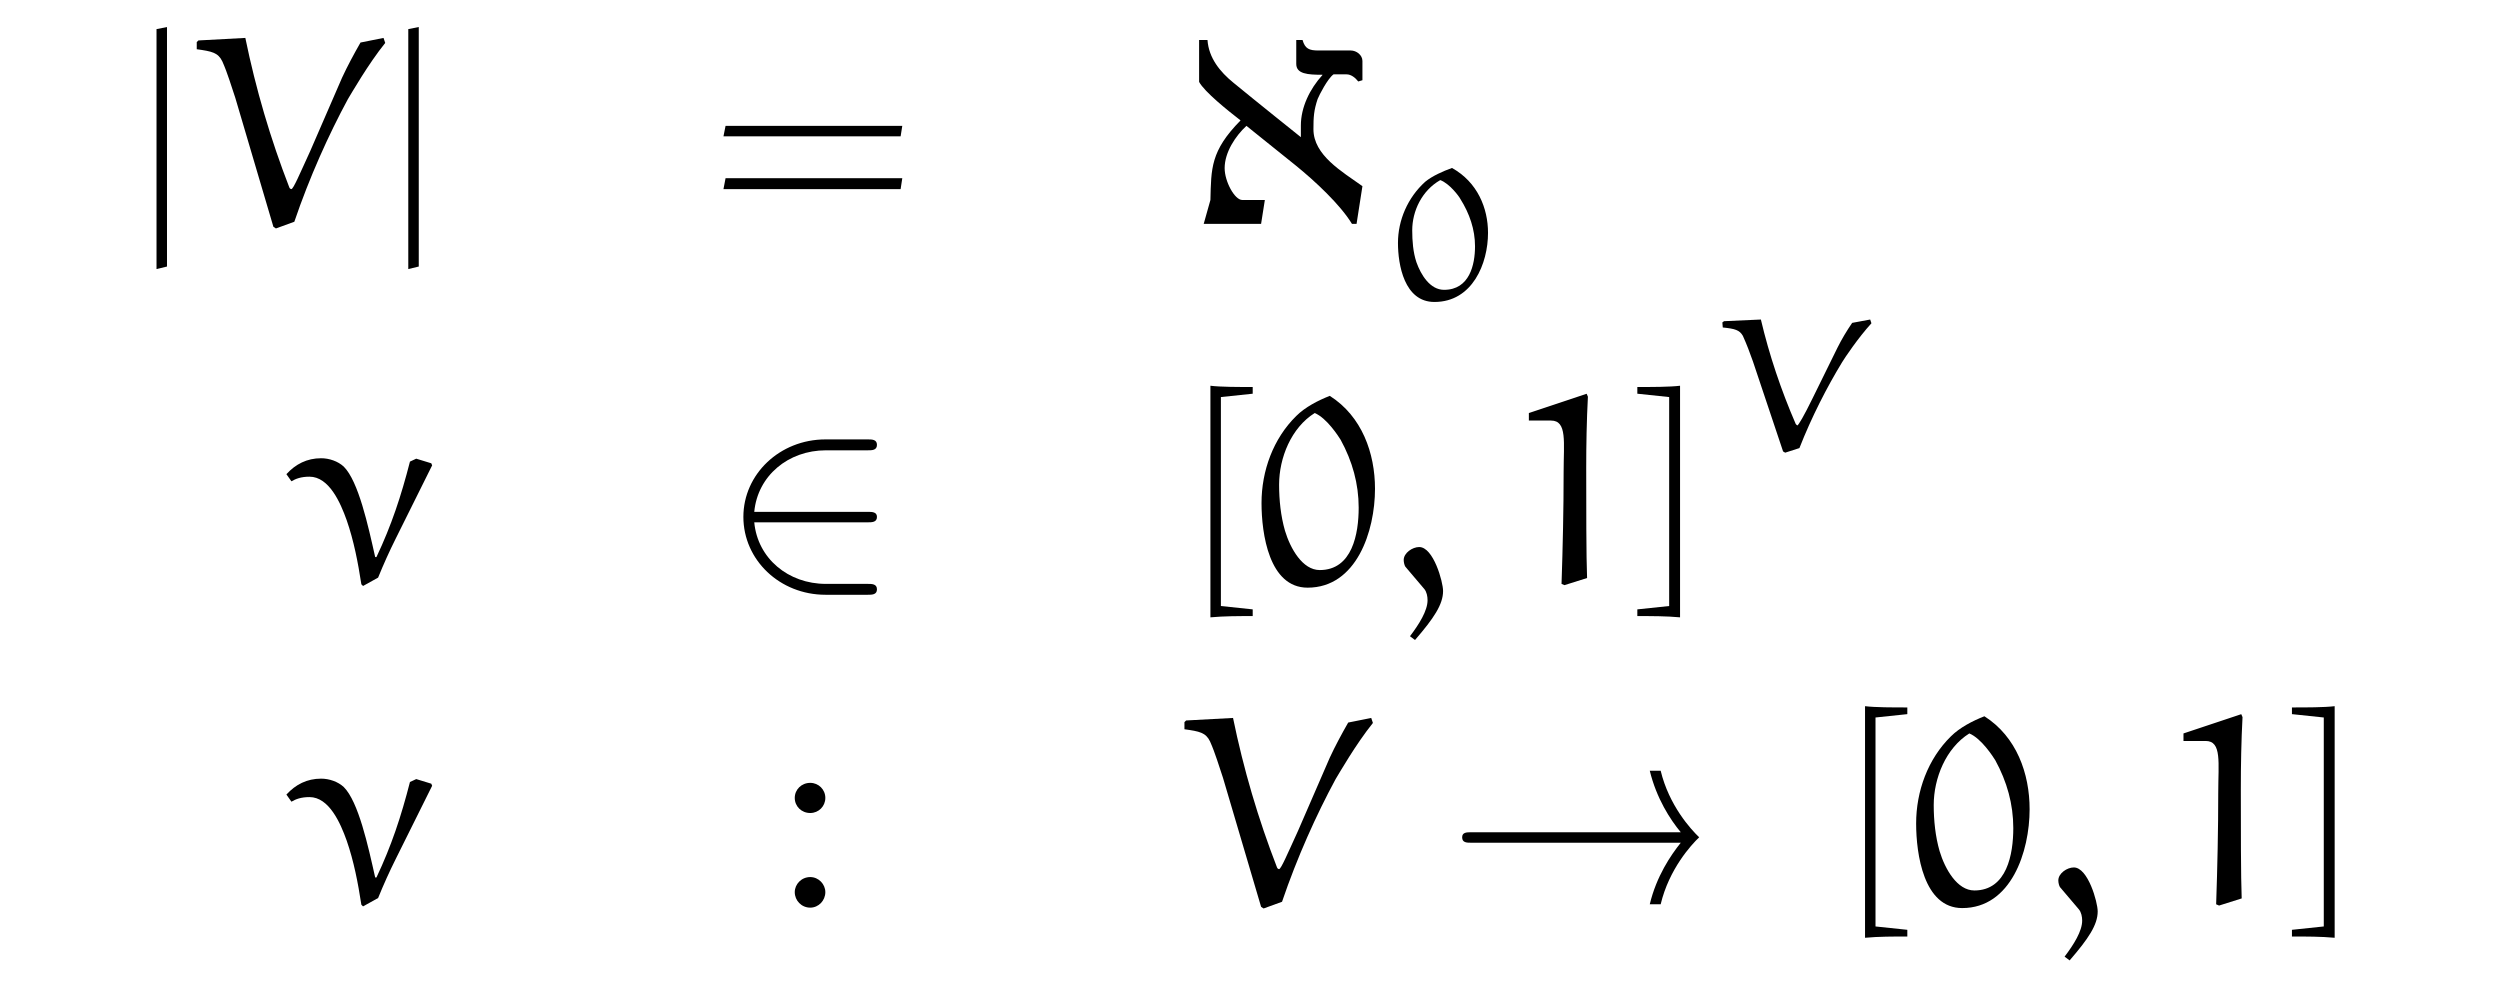
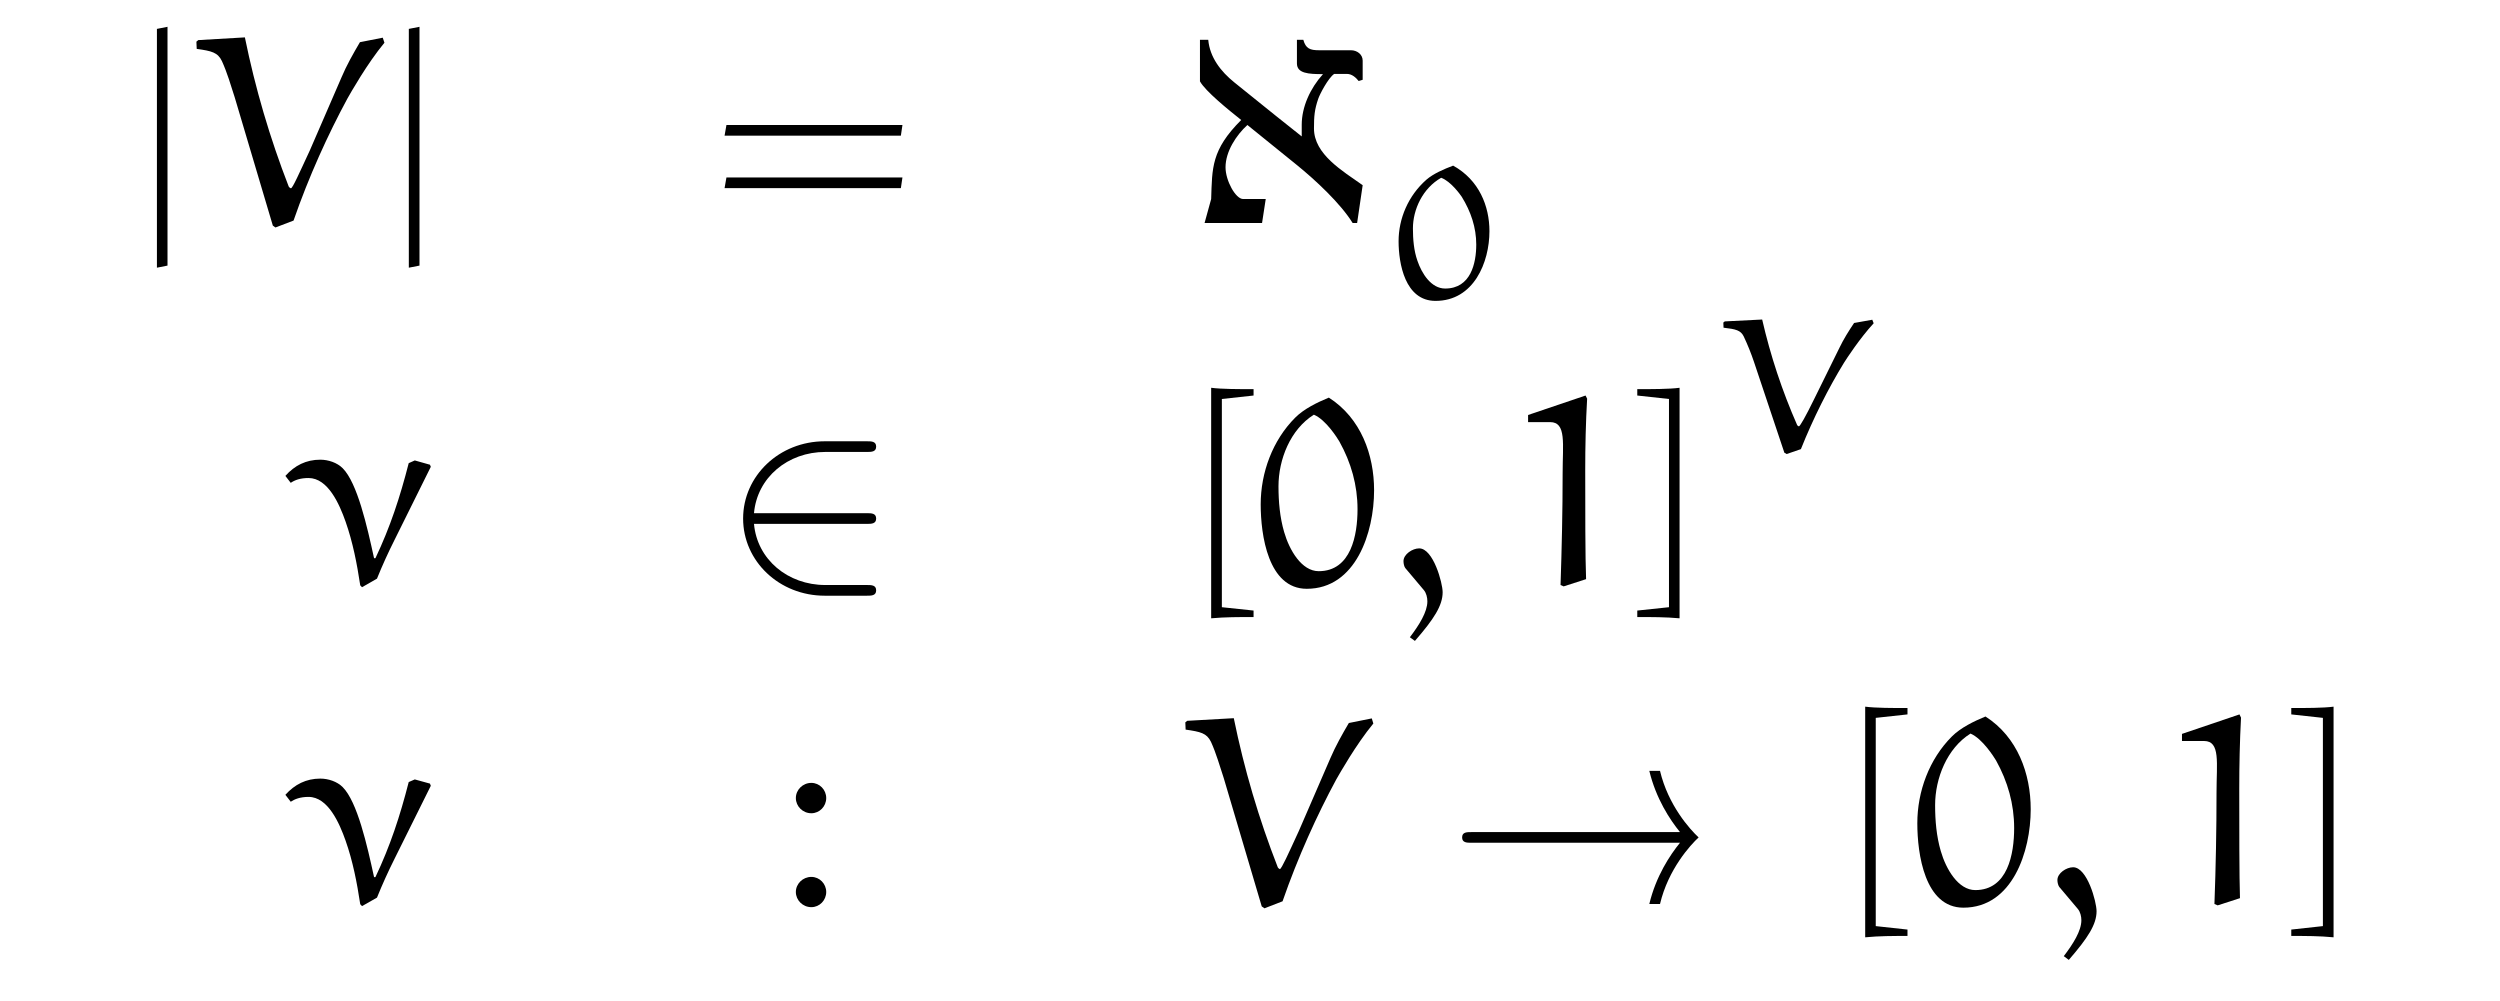
- <svg xmlns="http://www.w3.org/2000/svg" xmlns:xlink="http://www.w3.org/1999/xlink" width="93.28pt" height="37.328pt" viewBox="0 0 93.28 37.328" version="1.1">
-   <defs>
-     <g>
-       <symbol overflow="visible" id="glyph0-0">
-         <path style="stroke:none;" d="" />
-       </symbol>
-       <symbol overflow="visible" id="glyph0-1">
-         <path style="stroke:none;" d="M 1.25 1.578 L 1.25 -7.359 L 0.859 -7.281 L 0.859 1.672 Z M 1.25 1.578 " />
-       </symbol>
-       <symbol overflow="visible" id="glyph0-2">
-         <path style="stroke:none;" d="M 3.234 -0.906 L 2.391 -0.906 C 2.109 -0.906 1.734 -1.594 1.734 -2.094 C 1.734 -2.688 2.141 -3.297 2.547 -3.672 L 4.375 -2.203 C 5.109 -1.609 6.047 -0.734 6.484 -0.016 L 6.656 -0.016 L 6.875 -1.422 C 6.109 -1.969 5.047 -2.578 5.047 -3.547 C 5.047 -4 5.062 -4.25 5.203 -4.672 C 5.266 -4.828 5.578 -5.438 5.797 -5.594 L 6.281 -5.594 C 6.453 -5.594 6.609 -5.469 6.719 -5.328 L 6.875 -5.375 L 6.875 -6.094 C 6.875 -6.312 6.656 -6.484 6.438 -6.484 L 5.234 -6.484 C 4.891 -6.484 4.734 -6.547 4.641 -6.875 L 4.406 -6.875 L 4.406 -5.984 C 4.406 -5.609 4.828 -5.578 5.391 -5.578 C 4.906 -5.047 4.578 -4.359 4.578 -3.688 L 4.578 -3.25 C 4.578 -3.25 2.859 -4.625 2.062 -5.281 C 1.562 -5.688 1.141 -6.203 1.094 -6.875 L 0.781 -6.875 L 0.781 -5.312 C 0.984 -4.938 1.844 -4.25 2.328 -3.875 C 1.203 -2.734 1.234 -2.078 1.203 -0.906 L 0.953 -0.016 L 3.094 -0.016 Z M 3.234 -0.906 " />
-       </symbol>
-       <symbol overflow="visible" id="glyph1-0">
-         <path style="stroke:none;" d="" />
-       </symbol>
-       <symbol overflow="visible" id="glyph1-1">
-         <path style="stroke:none;" d="M 6.344 -6.781 C 6.094 -6.344 5.859 -5.906 5.656 -5.469 L 4.469 -2.734 C 4.062 -1.844 3.844 -1.328 3.766 -1.312 C 3.75 -1.312 3.703 -1.328 3.688 -1.375 C 2.984 -3.188 2.438 -5.047 2.047 -6.953 L 0.297 -6.859 L 0.234 -6.797 L 0.234 -6.531 C 0.797 -6.453 1.031 -6.406 1.188 -6.078 C 1.391 -5.625 1.516 -5.172 1.672 -4.719 L 3.094 0.094 L 3.188 0.156 L 3.875 -0.094 C 4.438 -1.75 5.156 -3.344 5.875 -4.672 C 6 -4.875 6.625 -5.969 7.266 -6.766 L 7.203 -6.953 Z M 6.344 -6.781 " />
-       </symbol>
-       <symbol overflow="visible" id="glyph1-2">
-         <path style="stroke:none;" d="M 5.594 -4.422 L 5.562 -4.5 L 5 -4.672 L 4.766 -4.562 C 4.438 -3.281 4.078 -2.188 3.516 -1 L 3.469 -1 C 3.203 -2.188 2.844 -3.828 2.297 -4.375 C 2.078 -4.578 1.75 -4.688 1.453 -4.688 C 0.922 -4.688 0.5 -4.469 0.156 -4.094 L 0.344 -3.828 C 0.5 -3.922 0.703 -4 1.016 -4 C 1.75 -4 2.172 -3.031 2.406 -2.375 C 2.672 -1.609 2.828 -0.797 2.953 0.016 L 3.016 0.078 L 3.578 -0.234 C 3.781 -0.734 4 -1.219 4.234 -1.688 Z M 5.594 -4.422 " />
-       </symbol>
-       <symbol overflow="visible" id="glyph1-3">
-         <path style="stroke:none;" d="M 2.891 -7.016 C 2.453 -6.844 1.969 -6.594 1.641 -6.266 C 0.781 -5.422 0.344 -4.219 0.344 -3.016 C 0.344 -1.875 0.625 0.141 2.062 0.141 C 3.891 0.141 4.578 -1.969 4.578 -3.547 C 4.578 -4.875 4.094 -6.25 2.891 -7.016 Z M 2.328 -6.375 C 2.781 -6.188 3.219 -5.5 3.297 -5.375 C 3.734 -4.578 3.969 -3.734 3.969 -2.844 C 3.969 -1.875 3.734 -0.516 2.516 -0.516 C 1.875 -0.516 1.422 -1.312 1.219 -1.984 C 1.062 -2.531 1 -3.125 1 -3.703 C 1 -4.703 1.453 -5.828 2.328 -6.375 Z M 2.328 -6.375 " />
-       </symbol>
-       <symbol overflow="visible" id="glyph1-4">
-         <path style="stroke:none;" d="M 1.094 2.094 C 1.797 1.281 2.141 0.766 2.141 0.266 C 2.141 -0.078 1.781 -1.375 1.25 -1.375 C 1 -1.375 0.672 -1.156 0.672 -0.891 C 0.672 -0.797 0.703 -0.688 0.734 -0.641 L 1.438 0.188 C 1.531 0.297 1.562 0.469 1.562 0.609 C 1.562 1 1.25 1.5 0.906 1.953 Z M 1.094 2.094 " />
-       </symbol>
-       <symbol overflow="visible" id="glyph1-5">
-         <path style="stroke:none;" d="M 3.078 -7.094 L 0.922 -6.375 L 0.922 -6.094 L 1.75 -6.094 C 2.359 -6.094 2.219 -5.281 2.219 -4.172 C 2.219 -2.781 2.188 -1.391 2.141 0 L 2.25 0.047 L 3.094 -0.219 C 3.062 -0.984 3.062 -2.953 3.062 -4.312 C 3.062 -5.188 3.078 -6.094 3.125 -6.984 Z M 3.078 -7.094 " />
-       </symbol>
-       <symbol overflow="visible" id="glyph2-0">
-         <path style="stroke:none;" d="" />
-       </symbol>
-       <symbol overflow="visible" id="glyph2-1">
-         <path style="stroke:none;" d="M 7.141 -3.281 L 7.203 -3.672 L 0.609 -3.672 L 0.531 -3.281 Z M 7.141 -1.312 L 7.203 -1.719 L 0.609 -1.719 L 0.531 -1.312 Z M 7.141 -1.312 " />
-       </symbol>
-       <symbol overflow="visible" id="glyph2-2">
-         <path style="stroke:none;" d="M 2.781 -7.094 L 2.781 -7.344 C 2.25 -7.344 1.578 -7.344 1.203 -7.391 L 1.203 1.25 C 1.719 1.203 2.25 1.203 2.781 1.203 L 2.781 0.953 L 1.594 0.828 L 1.594 -6.969 Z M 2.781 -7.094 " />
-       </symbol>
-       <symbol overflow="visible" id="glyph2-3">
-         <path style="stroke:none;" d="M 1.172 -6.969 L 1.172 0.828 L -0.016 0.953 L -0.016 1.203 C 0.531 1.203 1.062 1.203 1.578 1.25 L 1.578 -7.391 C 1.188 -7.344 0.531 -7.344 -0.016 -7.344 L -0.016 -7.094 Z M 1.172 -6.969 " />
-       </symbol>
-       <symbol overflow="visible" id="glyph2-4">
-         <path style="stroke:none;" d="M 0.5 -0.453 C 0.5 -0.141 0.75 0.125 1.078 0.125 C 1.391 0.125 1.641 -0.141 1.641 -0.453 C 1.641 -0.75 1.391 -1.016 1.078 -1.016 C 0.75 -1.016 0.5 -0.75 0.5 -0.453 Z M 0.5 -3.969 C 0.5 -3.656 0.75 -3.406 1.078 -3.406 C 1.391 -3.406 1.641 -3.656 1.641 -3.969 C 1.641 -4.281 1.391 -4.531 1.078 -4.531 C 0.75 -4.531 0.5 -4.281 0.5 -3.969 Z M 0.5 -3.969 " />
-       </symbol>
-       <symbol overflow="visible" id="glyph3-0">
-         <path style="stroke:none;" d="" />
-       </symbol>
-       <symbol overflow="visible" id="glyph3-1">
-         <path style="stroke:none;" d="M 2.5 -4.906 C 2.156 -4.781 1.766 -4.609 1.5 -4.391 C 0.844 -3.797 0.484 -2.953 0.484 -2.109 C 0.484 -1.297 0.719 0.094 1.844 0.094 C 3.266 0.094 3.844 -1.344 3.844 -2.484 C 3.844 -3.406 3.453 -4.375 2.5 -4.906 Z M 2.062 -4.453 C 2.406 -4.328 2.766 -3.844 2.812 -3.75 C 3.156 -3.203 3.359 -2.609 3.359 -1.984 C 3.359 -1.297 3.156 -0.359 2.203 -0.359 C 1.688 -0.359 1.344 -0.906 1.172 -1.391 C 1.047 -1.766 1.016 -2.188 1.016 -2.578 C 1.016 -3.297 1.375 -4.062 2.062 -4.453 Z M 2.062 -4.453 " />
-       </symbol>
-       <symbol overflow="visible" id="glyph3-2">
-         <path style="stroke:none;" d="M 5.234 -4.734 C 5.031 -4.438 4.844 -4.125 4.688 -3.812 L 3.75 -1.906 C 3.438 -1.266 3.234 -0.922 3.188 -0.906 C 3.172 -0.922 3.141 -0.938 3.125 -0.969 C 2.578 -2.234 2.141 -3.531 1.828 -4.859 L 0.453 -4.797 L 0.391 -4.75 L 0.406 -4.562 C 0.859 -4.516 1.031 -4.469 1.156 -4.25 C 1.297 -3.938 1.422 -3.609 1.531 -3.297 L 2.656 0.062 L 2.734 0.109 L 3.266 -0.062 C 3.719 -1.219 4.297 -2.344 4.859 -3.266 C 4.953 -3.422 5.453 -4.172 5.953 -4.719 L 5.906 -4.859 Z M 5.234 -4.734 " />
-       </symbol>
-       <symbol overflow="visible" id="glyph4-0">
-         <path style="stroke:none;" d="" />
-       </symbol>
-       <symbol overflow="visible" id="glyph4-1">
-         <path style="stroke:none;" d="M 5.469 -2.297 C 5.625 -2.297 5.812 -2.297 5.812 -2.5 C 5.812 -2.688 5.625 -2.688 5.469 -2.688 L 1.234 -2.688 C 1.359 -4.031 2.5 -4.984 3.906 -4.984 L 5.469 -4.984 C 5.625 -4.984 5.812 -4.984 5.812 -5.188 C 5.812 -5.391 5.625 -5.391 5.469 -5.391 L 3.891 -5.391 C 2.188 -5.391 0.828 -4.094 0.828 -2.5 C 0.828 -0.891 2.188 0.406 3.891 0.406 L 5.469 0.406 C 5.625 0.406 5.812 0.406 5.812 0.203 C 5.812 0 5.625 0 5.469 0 L 3.906 0 C 2.5 0 1.359 -0.953 1.234 -2.297 Z M 5.469 -2.297 " />
-       </symbol>
-       <symbol overflow="visible" id="glyph5-0">
-         <path style="stroke:none;" d="" />
-       </symbol>
-       <symbol overflow="visible" id="glyph5-1">
-         <path style="stroke:none;" d="M 8.719 -2.297 C 8.344 -1.828 7.812 -1.047 7.562 0 L 7.969 0 C 8.281 -1.312 9.109 -2.219 9.406 -2.5 C 9.094 -2.797 8.281 -3.688 7.969 -4.984 L 7.562 -4.984 C 7.812 -3.953 8.328 -3.156 8.719 -2.688 L 0.906 -2.688 C 0.734 -2.688 0.562 -2.688 0.562 -2.5 C 0.562 -2.297 0.734 -2.297 0.906 -2.297 Z M 8.719 -2.297 " />
-       </symbol>
-     </g>
-   </defs>
+ <svg xmlns="http://www.w3.org/2000/svg" width="93.28pt" height="37.33pt" viewBox="0 0 93.28 37.33" version="1.1">
  <g id="surface1">
-     <g style="fill:rgb(0%,0%,0%);fill-opacity:1;">
-       <use xlink:href="#glyph0-1" x="4.981" y="8.367" />
-     </g>
-     <g style="fill:rgb(0%,0%,0%);fill-opacity:1;">
-       <use xlink:href="#glyph1-1" x="7.107" y="8.368" />
-     </g>
-     <g style="fill:rgb(0%,0%,0%);fill-opacity:1;">
-       <use xlink:href="#glyph0-1" x="14.375" y="8.367" />
-     </g>
-     <g style="fill:rgb(0%,0%,0%);fill-opacity:1;">
-       <use xlink:href="#glyph2-1" x="26.463" y="8.368" />
-     </g>
-     <g style="fill:rgb(0%,0%,0%);fill-opacity:1;">
-       <use xlink:href="#glyph0-2" x="43.96" y="8.368" />
-     </g>
-     <g style="fill:rgb(0%,0%,0%);fill-opacity:1;">
-       <use xlink:href="#glyph3-1" x="51.677" y="11.173" />
-     </g>
-     <g style="fill:rgb(0%,0%,0%);fill-opacity:1;">
-       <use xlink:href="#glyph1-2" x="10.53" y="21.786" />
-     </g>
-     <g style="fill:rgb(0%,0%,0%);fill-opacity:1;">
-       <use xlink:href="#glyph4-1" x="26.909" y="21.786" />
-     </g>
-     <g style="fill:rgb(0%,0%,0%);fill-opacity:1;">
-       <use xlink:href="#glyph2-2" x="43.96" y="21.784" />
-     </g>
-     <g style="fill:rgb(0%,0%,0%);fill-opacity:1;">
-       <use xlink:href="#glyph1-3" x="46.726" y="21.786" />
-       <use xlink:href="#glyph1-4" x="51.703" y="21.786" />
-     </g>
-     <g style="fill:rgb(0%,0%,0%);fill-opacity:1;">
-       <use xlink:href="#glyph1-5" x="56.123" y="21.786" />
-     </g>
-     <g style="fill:rgb(0%,0%,0%);fill-opacity:1;">
-       <use xlink:href="#glyph2-3" x="61.108" y="21.784" />
-     </g>
-     <g style="fill:rgb(0%,0%,0%);fill-opacity:1;">
-       <use xlink:href="#glyph3-2" x="63.874" y="16.781" />
-     </g>
-     <g style="fill:rgb(0%,0%,0%);fill-opacity:1;">
-       <use xlink:href="#glyph1-2" x="10.53" y="33.741" />
-     </g>
-     <g style="fill:rgb(0%,0%,0%);fill-opacity:1;">
-       <use xlink:href="#glyph2-4" x="29.154" y="33.741" />
-     </g>
-     <g style="fill:rgb(0%,0%,0%);fill-opacity:1;">
-       <use xlink:href="#glyph1-1" x="43.96" y="33.741" />
-     </g>
-     <g style="fill:rgb(0%,0%,0%);fill-opacity:1;">
-       <use xlink:href="#glyph5-1" x="53.994" y="33.741" />
-     </g>
-     <g style="fill:rgb(0%,0%,0%);fill-opacity:1;">
-       <use xlink:href="#glyph2-2" x="68.385" y="33.74" />
-     </g>
-     <g style="fill:rgb(0%,0%,0%);fill-opacity:1;">
-       <use xlink:href="#glyph1-3" x="71.151" y="33.741" />
-       <use xlink:href="#glyph1-4" x="76.128" y="33.741" />
-     </g>
-     <g style="fill:rgb(0%,0%,0%);fill-opacity:1;">
-       <use xlink:href="#glyph1-5" x="80.548" y="33.741" />
-     </g>
-     <g style="fill:rgb(0%,0%,0%);fill-opacity:1;">
-       <use xlink:href="#glyph2-3" x="85.533" y="33.74" />
-     </g>
+     <path style=" stroke:none;fill-rule:nonzero;fill:rgb(0%,0%,0%);fill-opacity:1;" d="M 6.25 9.91 L 6.25 1 L 5.855 1.078 L 5.855 9.988 L 6.25 9.91 " />
+     <path style=" stroke:none;fill-rule:nonzero;fill:rgb(0%,0%,0%);fill-opacity:1;" d="M 13.43 1.574 C 13.18 2 12.93 2.438 12.742 2.887 L 11.562 5.609 C 11.152 6.492 10.926 7.008 10.855 7.027 C 10.836 7.02 10.797 7 10.773 6.961 C 10.07 5.152 9.523 3.293 9.137 1.395 L 7.398 1.496 L 7.328 1.555 L 7.34 1.824 C 7.895 1.902 8.125 1.953 8.281 2.281 C 8.48 2.719 8.609 3.172 8.758 3.633 L 10.18 8.418 L 10.277 8.488 L 10.953 8.23 C 11.52 6.59 12.246 5 12.961 3.68 C 13.078 3.473 13.695 2.379 14.344 1.594 L 14.281 1.406 L 13.43 1.574 " />
+     <path style=" stroke:none;fill-rule:nonzero;fill:rgb(0%,0%,0%);fill-opacity:1;" d="M 15.652 9.91 L 15.652 1 L 15.254 1.078 L 15.254 9.988 L 15.652 9.91 " />
+     <path style=" stroke:none;fill-rule:nonzero;fill:rgb(0%,0%,0%);fill-opacity:1;" d="M 33.613 5.062 L 33.672 4.664 L 27.105 4.664 L 27.035 5.062 Z M 33.613 7.02 L 33.672 6.621 L 27.105 6.621 L 27.035 7.02 L 33.613 7.02 " />
+     <path style=" stroke:none;fill-rule:nonzero;fill:rgb(0%,0%,0%);fill-opacity:1;" d="M 47.227 7.426 L 46.383 7.426 C 46.105 7.426 45.727 6.742 45.727 6.242 C 45.727 5.656 46.125 5.043 46.543 4.664 L 48.359 6.133 C 49.086 6.719 50.02 7.594 50.469 8.32 L 50.637 8.32 L 50.844 6.91 C 50.09 6.375 49.027 5.758 49.027 4.793 C 49.027 4.336 49.047 4.086 49.188 3.68 C 49.246 3.512 49.555 2.914 49.781 2.758 L 50.258 2.758 C 50.438 2.758 50.586 2.887 50.695 3.023 L 50.844 2.977 L 50.844 2.262 C 50.844 2.031 50.637 1.875 50.406 1.875 L 49.215 1.875 C 48.879 1.875 48.719 1.812 48.629 1.484 L 48.391 1.484 L 48.391 2.367 C 48.391 2.738 48.816 2.766 49.363 2.766 C 48.887 3.293 48.57 3.988 48.57 4.656 L 48.57 5.09 C 48.559 5.09 46.852 3.719 46.055 3.074 C 45.551 2.668 45.141 2.141 45.082 1.484 L 44.773 1.484 L 44.773 3.035 C 44.973 3.402 45.836 4.098 46.312 4.477 C 45.191 5.598 45.23 6.266 45.191 7.426 L 44.945 8.32 L 47.09 8.32 L 47.227 7.426 " />
+     <path style=" stroke:none;fill-rule:nonzero;fill:rgb(0%,0%,0%);fill-opacity:1;" d="M 54.219 6.18 C 53.879 6.309 53.484 6.477 53.219 6.707 C 52.543 7.305 52.184 8.156 52.184 9 C 52.184 9.828 52.422 11.227 53.562 11.227 C 54.996 11.227 55.574 9.781 55.574 8.625 C 55.574 7.691 55.188 6.715 54.219 6.18 Z M 53.773 6.633 C 54.133 6.766 54.484 7.258 54.539 7.34 C 54.883 7.895 55.082 8.492 55.082 9.125 C 55.082 9.82 54.879 10.766 53.922 10.766 C 53.402 10.766 53.051 10.211 52.887 9.73 C 52.754 9.352 52.719 8.93 52.719 8.523 C 52.719 7.812 53.086 7.023 53.773 6.633 " />
+     <path style=" stroke:none;fill-rule:nonzero;fill:rgb(0%,0%,0%);fill-opacity:1;" d="M 16.074 17.418 L 16.043 17.34 L 15.477 17.18 L 15.25 17.281 C 14.922 18.562 14.562 19.656 14.008 20.828 L 13.957 20.828 C 13.699 19.645 13.332 18.016 12.785 17.469 C 12.578 17.262 12.25 17.152 11.949 17.152 C 11.422 17.152 10.996 17.367 10.648 17.758 L 10.848 18.016 C 10.996 17.914 11.203 17.836 11.512 17.836 C 12.238 17.836 12.664 18.809 12.895 19.465 C 13.164 20.23 13.32 21.035 13.441 21.84 L 13.508 21.91 L 14.066 21.59 C 14.266 21.094 14.484 20.617 14.723 20.141 L 16.074 17.418 " />
+     <path style=" stroke:none;fill-rule:nonzero;fill:rgb(0%,0%,0%);fill-opacity:1;" d="M 32.344 19.547 C 32.512 19.547 32.691 19.547 32.691 19.348 C 32.691 19.148 32.512 19.148 32.344 19.148 L 28.133 19.148 C 28.25 17.816 29.395 16.863 30.793 16.863 L 32.344 16.863 C 32.512 16.863 32.691 16.863 32.691 16.664 C 32.691 16.465 32.512 16.465 32.344 16.465 L 30.773 16.465 C 29.074 16.465 27.727 17.758 27.727 19.348 C 27.727 20.938 29.074 22.227 30.773 22.227 L 32.344 22.227 C 32.512 22.227 32.691 22.227 32.691 22.027 C 32.691 21.828 32.512 21.828 32.344 21.828 L 30.793 21.828 C 29.395 21.828 28.25 20.875 28.133 19.547 L 32.344 19.547 " />
+     <path style=" stroke:none;fill-rule:nonzero;fill:rgb(0%,0%,0%);fill-opacity:1;" d="M 46.773 14.758 L 46.773 14.52 C 46.234 14.52 45.578 14.52 45.191 14.469 L 45.191 23.07 C 45.711 23.023 46.234 23.023 46.773 23.023 L 46.773 22.781 L 45.59 22.656 L 45.59 14.887 L 46.773 14.758 " />
+     <path style=" stroke:none;fill-rule:nonzero;fill:rgb(0%,0%,0%);fill-opacity:1;" d="M 49.582 14.836 C 49.145 15.016 48.656 15.254 48.328 15.582 C 47.484 16.426 47.039 17.629 47.039 18.82 C 47.039 19.961 47.316 21.969 48.758 21.969 C 50.586 21.969 51.27 19.875 51.27 18.293 C 51.27 16.973 50.781 15.602 49.582 14.836 Z M 49.023 15.473 C 49.473 15.66 49.906 16.355 49.977 16.477 C 50.414 17.262 50.652 18.105 50.652 19 C 50.652 19.961 50.414 21.312 49.203 21.312 C 48.566 21.312 48.109 20.527 47.914 19.852 C 47.754 19.305 47.703 18.719 47.703 18.145 C 47.703 17.141 48.148 16.02 49.023 15.473 " />
+     <path style=" stroke:none;fill-rule:nonzero;fill:rgb(0%,0%,0%);fill-opacity:1;" d="M 52.793 23.914 C 53.5 23.102 53.828 22.594 53.828 22.098 C 53.828 21.75 53.477 20.461 52.953 20.461 C 52.703 20.461 52.367 20.68 52.367 20.938 C 52.367 21.035 52.395 21.145 52.434 21.195 L 53.129 22.02 C 53.219 22.129 53.258 22.297 53.258 22.438 C 53.258 22.832 52.953 23.32 52.605 23.777 L 52.793 23.914 " />
+     <path style=" stroke:none;fill-rule:nonzero;fill:rgb(0%,0%,0%);fill-opacity:1;" d="M 59.16 14.758 L 57.016 15.484 L 57.016 15.75 L 57.84 15.75 C 58.453 15.75 58.305 16.562 58.305 17.668 C 58.305 19.059 58.273 20.449 58.227 21.828 L 58.344 21.879 L 59.18 21.609 C 59.148 20.855 59.148 18.891 59.148 17.539 C 59.148 16.656 59.168 15.762 59.219 14.875 L 59.16 14.758 " />
+     <path style=" stroke:none;fill-rule:nonzero;fill:rgb(0%,0%,0%);fill-opacity:1;" d="M 62.273 14.887 L 62.273 22.656 L 61.09 22.781 L 61.09 23.023 C 61.625 23.023 62.152 23.023 62.668 23.07 L 62.668 14.469 C 62.281 14.52 61.625 14.52 61.09 14.52 L 61.09 14.758 L 62.273 14.887 " />
+     <path style=" stroke:none;fill-rule:nonzero;fill:rgb(0%,0%,0%);fill-opacity:1;" d="M 69.18 12.051 C 68.977 12.352 68.785 12.66 68.633 12.977 L 67.684 14.902 C 67.367 15.551 67.168 15.895 67.121 15.91 C 67.105 15.902 67.07 15.887 67.055 15.859 C 66.492 14.578 66.059 13.266 65.75 11.922 L 64.355 11.992 L 64.301 12.035 L 64.309 12.227 C 64.773 12.281 64.945 12.324 65.059 12.547 C 65.207 12.859 65.336 13.18 65.445 13.504 L 66.578 16.891 L 66.664 16.941 L 67.195 16.758 C 67.656 15.602 68.23 14.469 68.801 13.539 C 68.898 13.383 69.398 12.617 69.91 12.062 L 69.859 11.93 L 69.18 12.051 " />
+     <path style=" stroke:none;fill-rule:nonzero;fill:rgb(0%,0%,0%);fill-opacity:1;" d="M 16.074 29.32 L 16.043 29.238 L 15.477 29.082 L 15.25 29.18 C 14.922 30.461 14.562 31.555 14.008 32.727 L 13.957 32.727 C 13.699 31.543 13.332 29.914 12.785 29.367 C 12.578 29.16 12.25 29.051 11.949 29.051 C 11.422 29.051 10.996 29.27 10.648 29.656 L 10.848 29.914 C 10.996 29.816 11.203 29.734 11.512 29.734 C 12.238 29.734 12.664 30.711 12.895 31.367 C 13.164 32.129 13.32 32.934 13.441 33.738 L 13.508 33.809 L 14.066 33.492 C 14.266 32.996 14.484 32.516 14.723 32.039 L 16.074 29.32 " />
+     <path style=" stroke:none;fill-rule:nonzero;fill:rgb(0%,0%,0%);fill-opacity:1;" d="M 29.695 33.281 C 29.695 33.59 29.953 33.848 30.273 33.848 C 30.582 33.848 30.828 33.59 30.828 33.281 C 30.828 32.977 30.582 32.719 30.273 32.719 C 29.953 32.719 29.695 32.977 29.695 33.281 Z M 29.695 29.777 C 29.695 30.086 29.953 30.344 30.273 30.344 C 30.582 30.344 30.828 30.086 30.828 29.777 C 30.828 29.469 30.582 29.211 30.273 29.211 C 29.953 29.211 29.695 29.469 29.695 29.777 " />
+     <path style=" stroke:none;fill-rule:nonzero;fill:rgb(0%,0%,0%);fill-opacity:1;" d="M 50.328 26.977 C 50.078 27.402 49.832 27.84 49.641 28.285 L 48.461 31.008 C 48.055 31.891 47.824 32.406 47.754 32.43 C 47.734 32.418 47.695 32.398 47.676 32.359 C 46.969 30.551 46.422 28.695 46.035 26.797 L 44.297 26.895 L 44.227 26.953 L 44.238 27.223 C 44.797 27.305 45.023 27.352 45.184 27.68 C 45.383 28.117 45.508 28.574 45.66 29.031 L 47.078 33.82 L 47.18 33.891 L 47.855 33.629 C 48.422 31.992 49.145 30.402 49.859 29.082 C 49.98 28.871 50.594 27.781 51.242 26.996 L 51.184 26.805 L 50.328 26.977 " />
+     <path style=" stroke:none;fill-rule:nonzero;fill:rgb(0%,0%,0%);fill-opacity:1;" d="M 62.684 31.445 C 62.312 31.902 61.789 32.688 61.539 33.73 L 61.938 33.73 C 62.246 32.43 63.078 31.523 63.379 31.246 C 63.059 30.949 62.246 30.055 61.938 28.762 L 61.539 28.762 C 61.789 29.797 62.305 30.582 62.684 31.047 L 54.906 31.047 C 54.727 31.047 54.555 31.047 54.555 31.246 C 54.555 31.445 54.734 31.445 54.906 31.445 L 62.684 31.445 " />
+     <path style=" stroke:none;fill-rule:nonzero;fill:rgb(0%,0%,0%);fill-opacity:1;" d="M 71.172 26.656 L 71.172 26.418 C 70.633 26.418 69.98 26.418 69.594 26.367 L 69.594 34.973 C 70.109 34.922 70.633 34.922 71.172 34.922 L 71.172 34.684 L 69.988 34.555 L 69.988 26.785 L 71.172 26.656 " />
+     <path style=" stroke:none;fill-rule:nonzero;fill:rgb(0%,0%,0%);fill-opacity:1;" d="M 74.082 26.734 C 73.645 26.914 73.156 27.152 72.828 27.48 C 71.984 28.324 71.539 29.527 71.539 30.719 C 71.539 31.863 71.816 33.867 73.258 33.867 C 75.086 33.867 75.77 31.773 75.77 30.195 C 75.77 28.871 75.281 27.5 74.082 26.734 Z M 73.523 27.371 C 73.973 27.562 74.406 28.258 74.477 28.375 C 74.914 29.16 75.152 30.004 75.152 30.898 C 75.152 31.863 74.914 33.211 73.703 33.211 C 73.066 33.211 72.609 32.43 72.414 31.754 C 72.254 31.207 72.203 30.621 72.203 30.043 C 72.203 29.039 72.648 27.918 73.523 27.371 " />
+     <path style=" stroke:none;fill-rule:nonzero;fill:rgb(0%,0%,0%);fill-opacity:1;" d="M 77.191 35.816 C 77.898 35 78.227 34.496 78.227 34 C 78.227 33.648 77.879 32.359 77.352 32.359 C 77.102 32.359 76.766 32.578 76.766 32.836 C 76.766 32.934 76.797 33.043 76.836 33.094 L 77.531 33.918 C 77.621 34.027 77.66 34.195 77.66 34.336 C 77.66 34.734 77.352 35.219 77.004 35.676 L 77.191 35.816 " />
+     <path style=" stroke:none;fill-rule:nonzero;fill:rgb(0%,0%,0%);fill-opacity:1;" d="M 83.559 26.656 L 81.414 27.383 L 81.414 27.648 L 82.238 27.648 C 82.855 27.648 82.703 28.465 82.703 29.566 C 82.703 30.957 82.676 32.348 82.625 33.73 L 82.746 33.781 L 83.578 33.512 C 83.551 32.758 83.551 30.789 83.551 29.438 C 83.551 28.555 83.57 27.66 83.617 26.777 L 83.559 26.656 " />
+     <path style=" stroke:none;fill-rule:nonzero;fill:rgb(0%,0%,0%);fill-opacity:1;" d="M 86.672 26.785 L 86.672 34.555 L 85.492 34.684 L 85.492 34.922 C 86.027 34.922 86.555 34.922 87.07 34.973 L 87.07 26.367 C 86.684 26.418 86.027 26.418 85.492 26.418 L 85.492 26.656 L 86.672 26.785 " />
  </g>
</svg>
